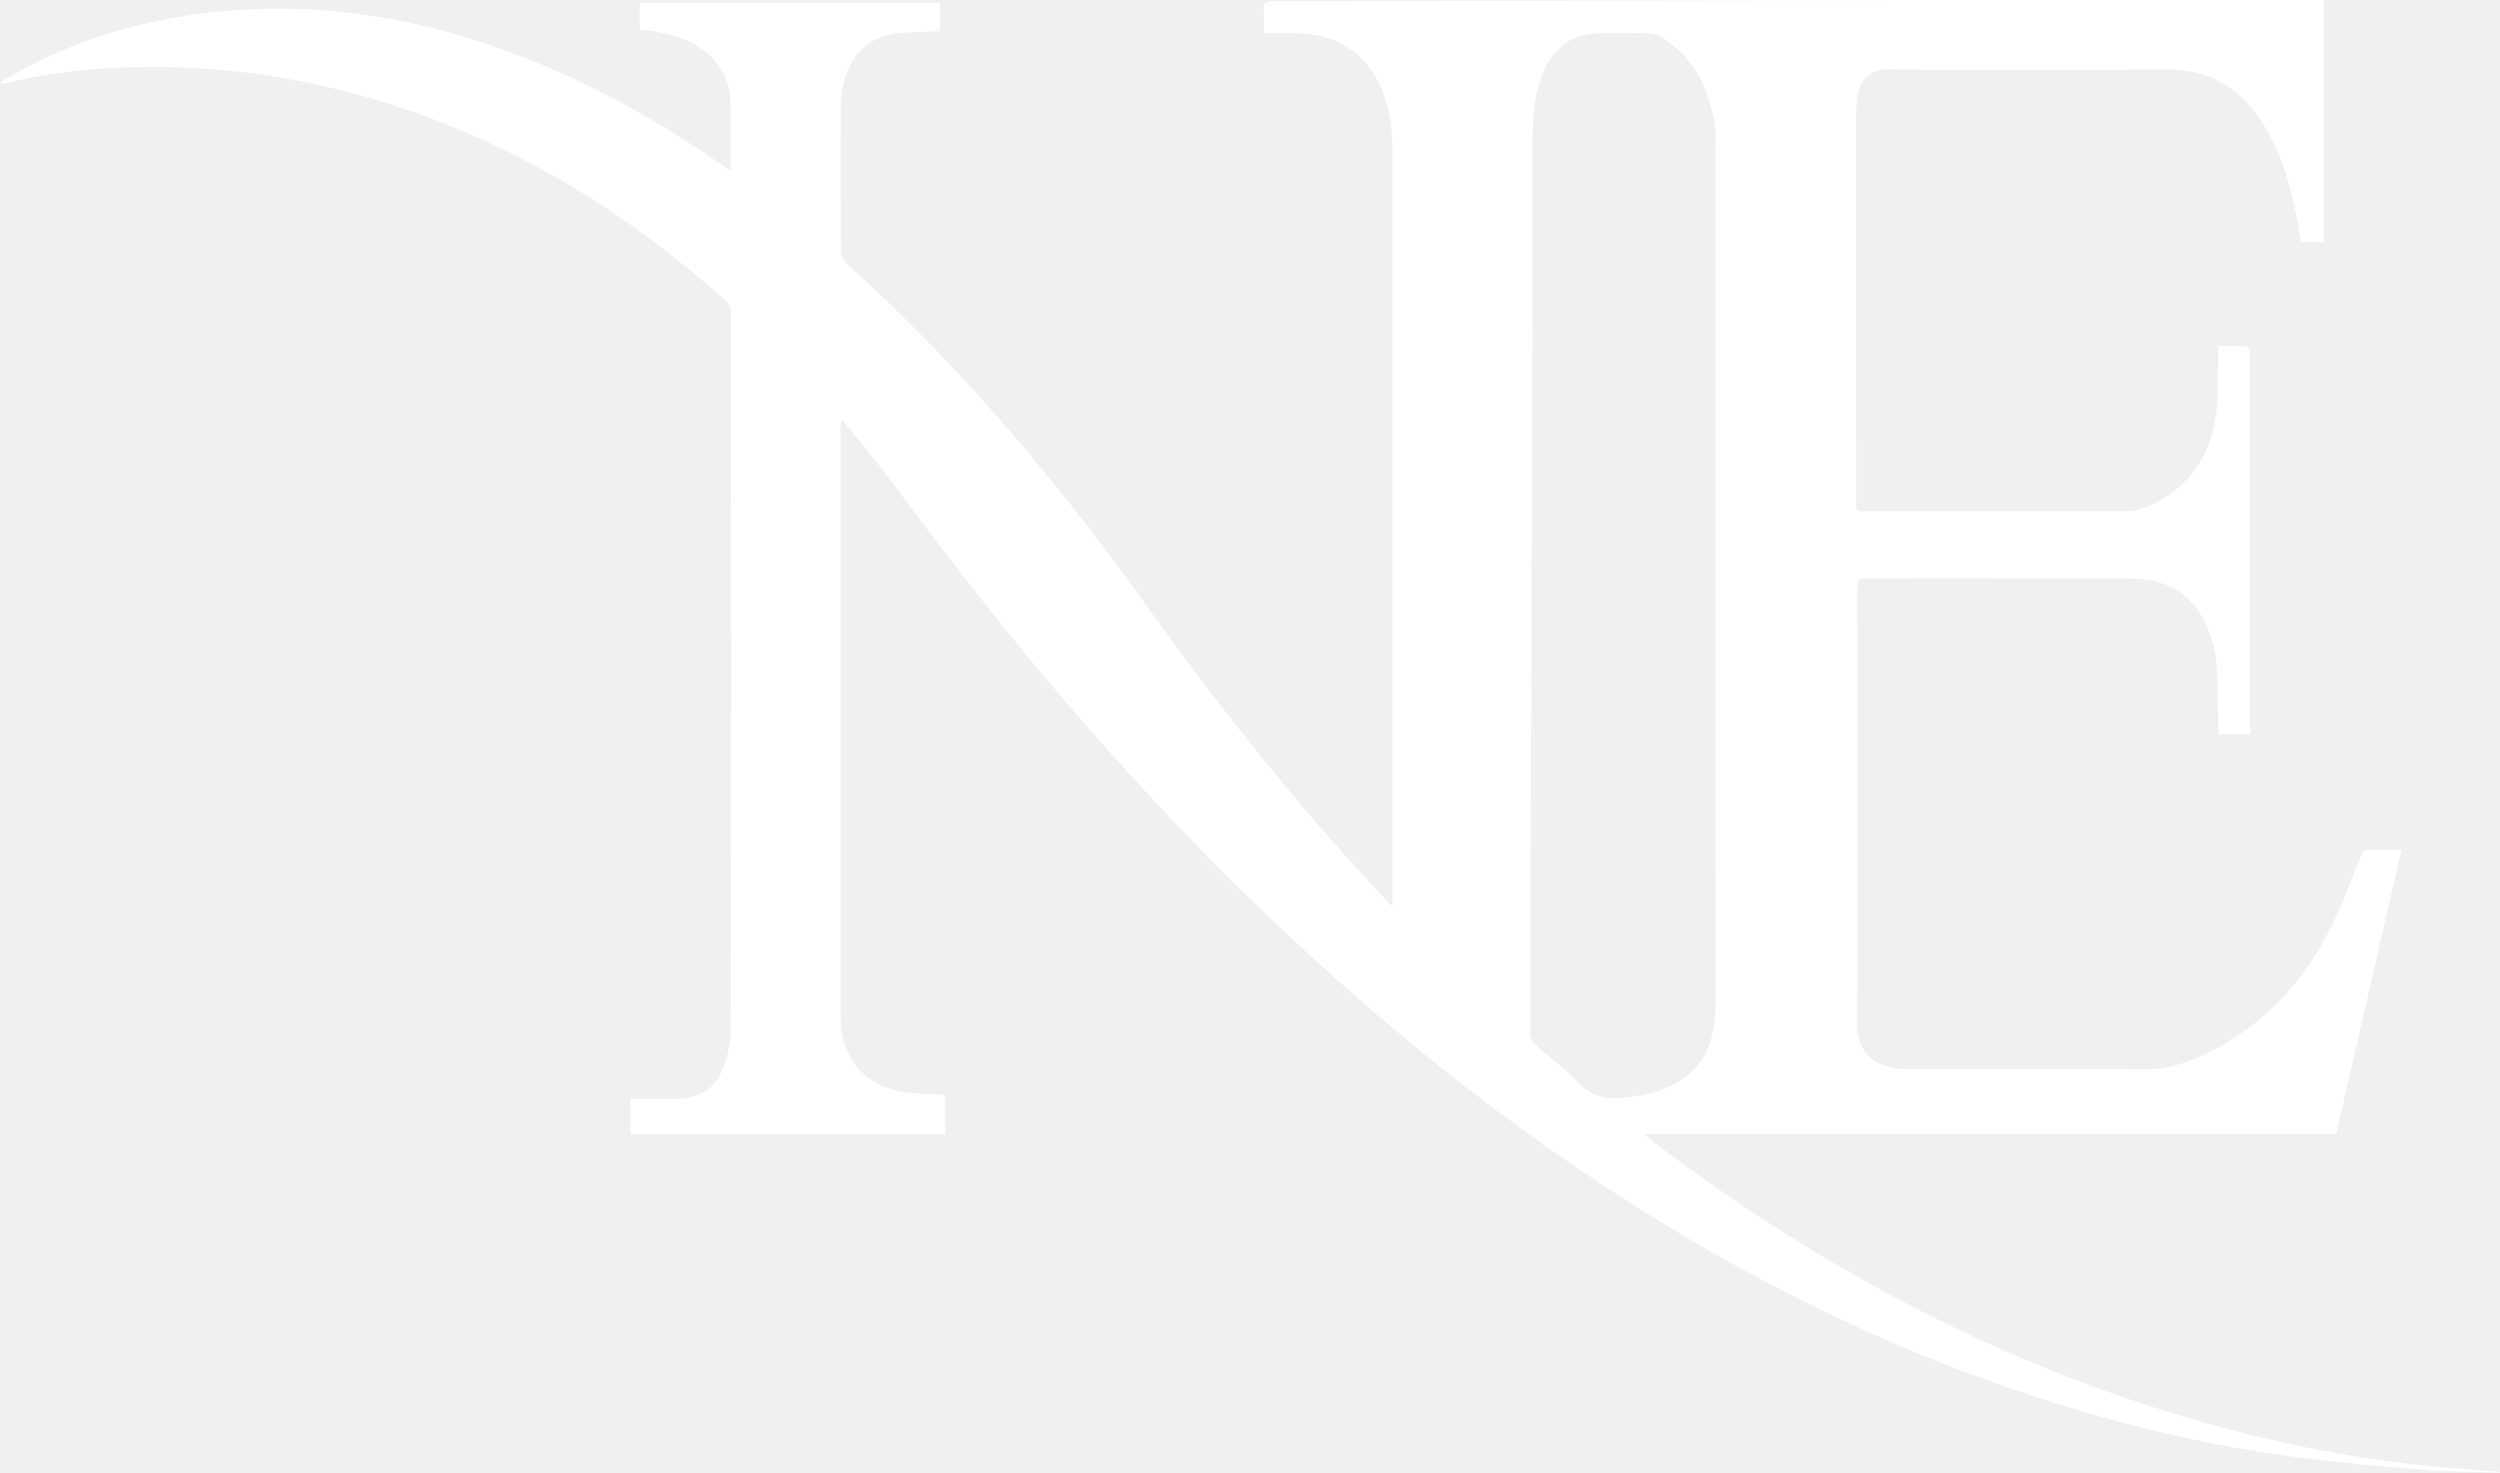
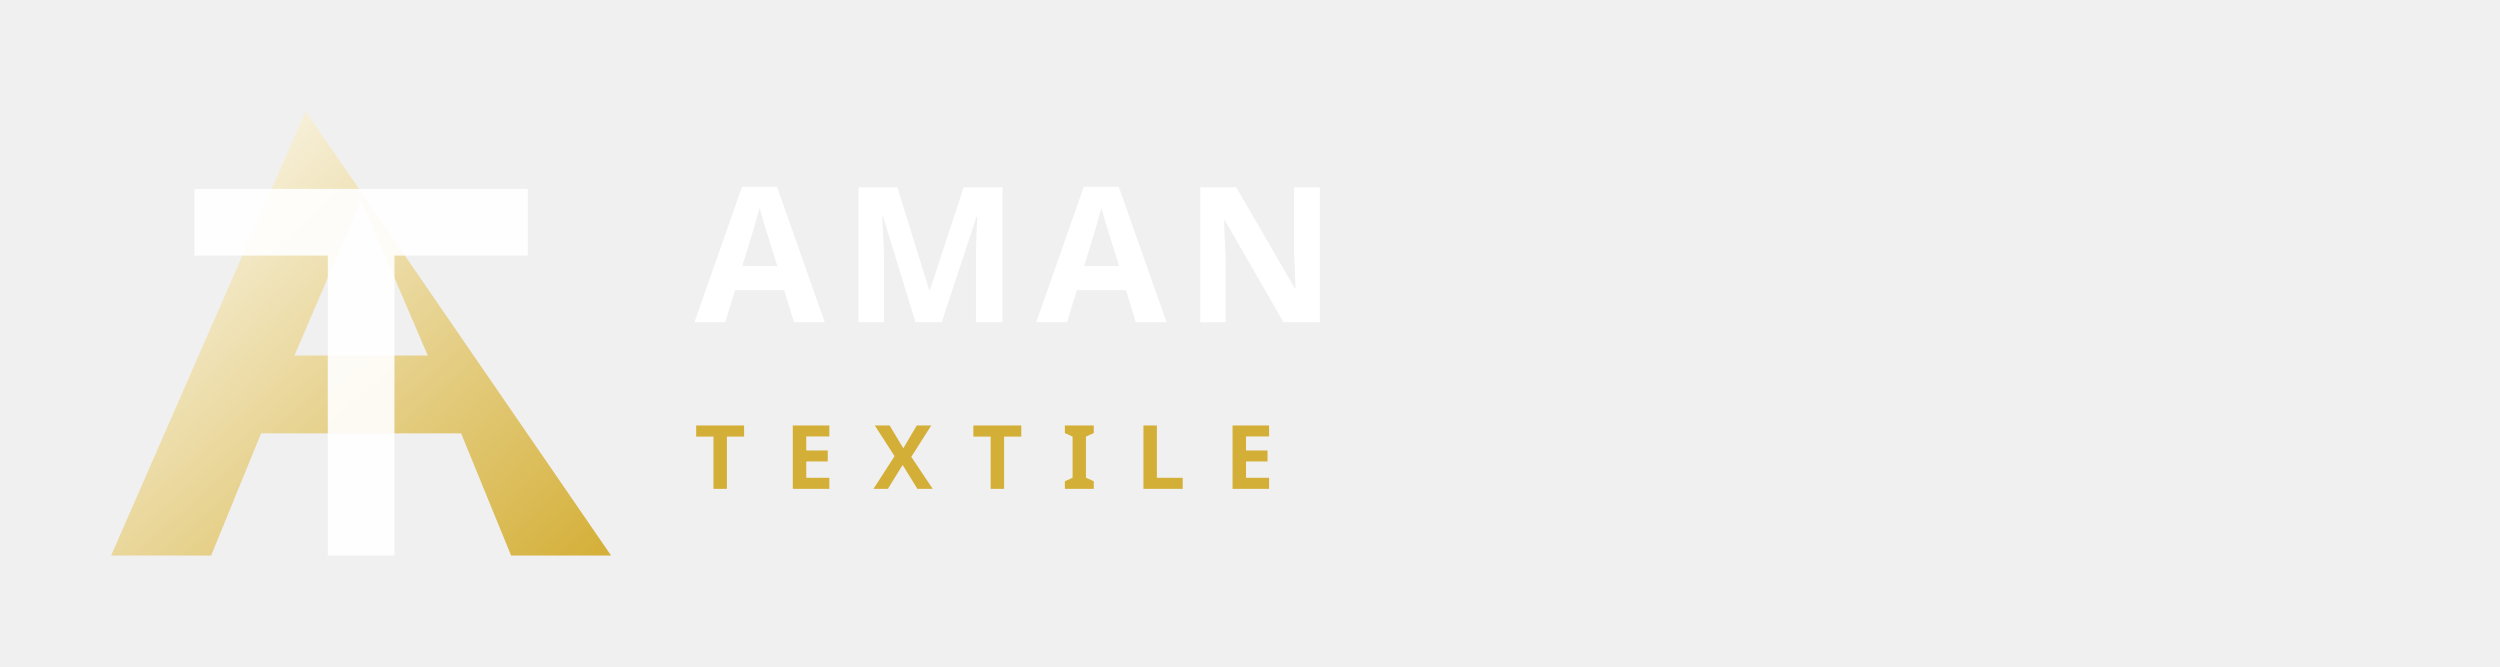
- <svg xmlns="http://www.w3.org/2000/svg" version="1.1" id="Layer_1" x="0px" y="0px" width="787.015px" height="463.568px" viewBox="0 0 787.015 463.568" enable-background="new 0 0 787.015 463.568" xml:space="preserve">
-   <g>
-     <path fill-rule="evenodd" clip-rule="evenodd" fill="#FFFFFF" d="M787.013,463.568c-8.154-0.256-16.336-0.166-24.455-0.842   c-14.013-1.164-28.037-2.434-41.966-4.322c-30.839-4.18-60.849-11.918-90.2-22.207c-51.182-17.941-98.423-43.439-142.688-74.609   c-52.114-36.699-98.374-79.863-140.688-127.391c-23.678-26.596-45.634-54.567-66.81-83.172c-4.16-5.62-8.705-10.956-13.086-16.412   c-0.609-0.76-1.293-1.46-2.296-2.584c-0.079,1.278-0.169,2.057-0.169,2.836c-0.007,61.581-0.014,123.162,0,184.743   c0.003,14.301,8.077,23.148,22.3,24.441c3.462,0.314,6.946,0.393,10.578,0.586c0,4.014,0,8.148,0,12.486   c-32.957,0-65.904,0-99.065,0c0-3.551,0-7.156,0-11.148c2.951,0,5.918,0.023,8.883-0.006c2.664-0.027,5.345,0.068,7.985-0.205   c6.043-0.627,10.313-4.023,12.318-9.58c1.387-3.844,2.421-8.064,2.429-12.119c0.141-75.163,0.11-150.327,0.044-225.49   c-0.001-1.248-0.538-2.892-1.422-3.685c-29.135-26.122-61.657-46.675-98.727-59.683c-26.867-9.428-54.535-14.267-83.012-14.144   c-15.353,0.067-30.586,1.525-45.542,5.225C1.032,26.382,0.616,26.383,0,26.039c0.784-0.502,1.552-1.032,2.354-1.503   C19.646,14.366,38.353,8.182,58.086,5.054c42.095-6.672,81.947,1.327,120.308,18.724c17.262,7.829,33.502,17.452,49.053,28.261   c0.724,0.503,1.458,0.99,2.16,1.465c0.283-0.335,0.472-0.454,0.471-0.572c-0.051-7.325,0.151-14.665-0.255-21.971   c-0.438-7.883-4.789-13.452-11.632-17.178c-4.768-2.596-9.955-3.68-15.275-4.302c-0.481-0.057-0.961-0.128-1.576-0.211   c0-2.722,0-5.339,0-8.377c31.523,0,62.903,0,94.49,0c0,2.705,0,5.655,0,8.916c-1.069,0.05-2.192,0.089-3.313,0.158   c-3.979,0.245-8.05,0.047-11.918,0.841c-9.113,1.87-13.622,8.311-15.4,16.986c-0.381,1.861-0.521,3.801-0.526,5.706   c-0.042,15.249-0.055,30.499,0.039,45.748c0.007,1.153,0.595,2.646,1.435,3.4c36.025,32.337,66.983,69.12,95.071,108.402   c22.755,31.825,47.086,62.355,73.843,90.921c0.893,0.953,1.796,1.898,3.269,3.453c0-1.768,0-2.797,0-3.824   c0-77.58-0.018-155.16,0.031-232.74c0.004-6.38-0.459-12.635-2.593-18.688c-4.437-12.582-14.064-19.499-27.433-19.671   c-3.484-0.045-6.97-0.007-10.453-0.007c0-3.101-0.064-5.985,0.065-8.861c0.021-0.45,0.861-1.001,1.435-1.248   c0.494-0.213,1.147-0.064,1.73-0.065c65.657-0.102,131.313-0.228,196.97-0.296c43.332-0.045,86.663-0.008,129.995-0.008   c1.062,0,2.123,0,3.435,0c0,25.553,0,50.827,0,76.247c-2.359,0-4.661,0-7.215,0c-0.662-3.753-1.232-7.584-2.025-11.368   c-2.045-9.76-5.228-19.093-10.854-27.439c-6.985-10.364-16.549-15.646-29.252-15.565c-27.247,0.173-54.497,0.055-81.746,0.048   c-1.749,0-3.498-0.047-5.246-0.112c-5.909-0.222-9.657,2.842-10.489,8.72c-0.256,1.808-0.36,3.652-0.361,5.479   c-0.02,40.499-0.016,80.997-0.014,121.495c0,3.452,0.006,3.455,3.595,3.455c27.082,0.001,54.165,0.027,81.246-0.052   c2.103-0.006,4.343-0.423,6.282-1.224c13.31-5.498,20.532-15.777,22.262-29.824c0.729-5.921,0.429-11.97,0.588-17.96   c0.024-0.893,0.004-1.787,0.004-2.977c3.079,0,5.889-0.063,8.689,0.062c0.472,0.021,1.114,0.787,1.305,1.337   c0.232,0.673,0.077,1.481,0.077,2.231c0.001,38.415,0.001,76.83,0.001,115.245c0,1.07,0,2.143,0,3.396c-3.375,0-6.507,0-10.072,0   c0-0.873,0.018-1.827-0.003-2.781c-0.152-6.822-0.048-13.665-0.579-20.458c-0.268-3.414-1.339-6.884-2.66-10.075   c-4.402-10.621-12.633-15.744-24.043-15.758c-27.999-0.035-55.998,0.008-83.997-0.058c-2.233-0.005-2.321,1.089-2.319,2.778   c0.03,23.666,0.021,47.332,0.021,70.997c0,22,0.191,44.002-0.086,65.998c-0.128,10.135,5.87,13.988,13.974,14.637   c1.242,0.1,2.498,0.055,3.748,0.055c24.499,0.002,48.998-0.082,73.497,0.059c6.294,0.037,11.967-1.855,17.501-4.387   c17.237-7.889,29.901-20.777,38.825-37.201c4.383-8.066,7.521-16.818,11.019-25.346c0.689-1.682,1.36-2.311,3.138-2.23   c3.067,0.137,6.146,0.037,9.704,0.037c-6.886,29.928-13.711,59.592-20.583,89.461c-72.513,0-144.879,0-217.894,0   c0.98,0.9,1.456,1.412,2.005,1.83c54.227,41.225,113.411,72.629,179.422,90.471c23.574,6.373,47.504,10.832,71.859,12.861   c5.391,0.451,10.788,0.82,16.182,1.227C787.014,463.404,787.014,463.486,787.013,463.568z M540.112,180.485   c0-45,0.004-89.999-0.014-134.998c-0.001-2.078-0.024-4.183-0.343-6.228c-1.794-11.511-6.591-21.263-16.803-27.643   c-1.188-0.742-2.77-1.156-4.182-1.188c-4.913-0.113-9.831,0.042-14.748,0.033c-8.733-0.017-14.669,4.116-18.079,12.06   c-2.782,6.482-3.439,13.318-3.448,20.278c-0.029,25.914-0.056,51.829-0.138,77.743c-0.216,68.247-0.469,136.493-0.626,204.739   c-0.003,1.215,0.69,2.773,1.588,3.59c4.432,4.039,9.407,7.539,13.492,11.887c4.495,4.783,9.704,5.543,15.625,4.709   c1.977-0.277,3.968-0.529,5.906-0.986c10.165-2.404,17.923-7.662,20.595-18.363c0.816-3.271,1.121-6.748,1.126-10.133   C540.135,270.818,540.112,225.652,540.112,180.485z" />
+ <svg xmlns="http://www.w3.org/2000/svg" viewBox="0 0 450 120" width="450" height="120">
+   <defs>
+     <linearGradient id="goldGrad" x1="0%" y1="0%" x2="100%" y2="100%">
+       <stop offset="0%" stop-color="#FFFFFF" />
+       <stop offset="100%" stop-color="#D4AF37" />
+     </linearGradient>
+   </defs>
+   <g transform="translate(10, 10)">
+     <path d="M 45 10 L 10 90 L 28 90 L 37 68 L 73 68 L 82 90 L 100 90 Z M 55 26 L 67 54 L 43 54 Z" fill="url(#goldGrad)" />
+     <path d="M 25 24 H 85 V 36 H 61 V 90 H 49 V 36 H 25 Z" fill="#FFFFFF" opacity="0.9" />
  </g>
+   <text x="125" y="58" font-family="'Poppins', sans-serif" font-weight="800" font-size="34" fill="#FFFFFF" letter-spacing="3">AMAN</text>
+   <text x="125" y="88" font-family="'Quicksand', sans-serif" font-weight="600" font-size="16" fill="#D4AF37" letter-spacing="7">TEXTILE</text>
</svg>
